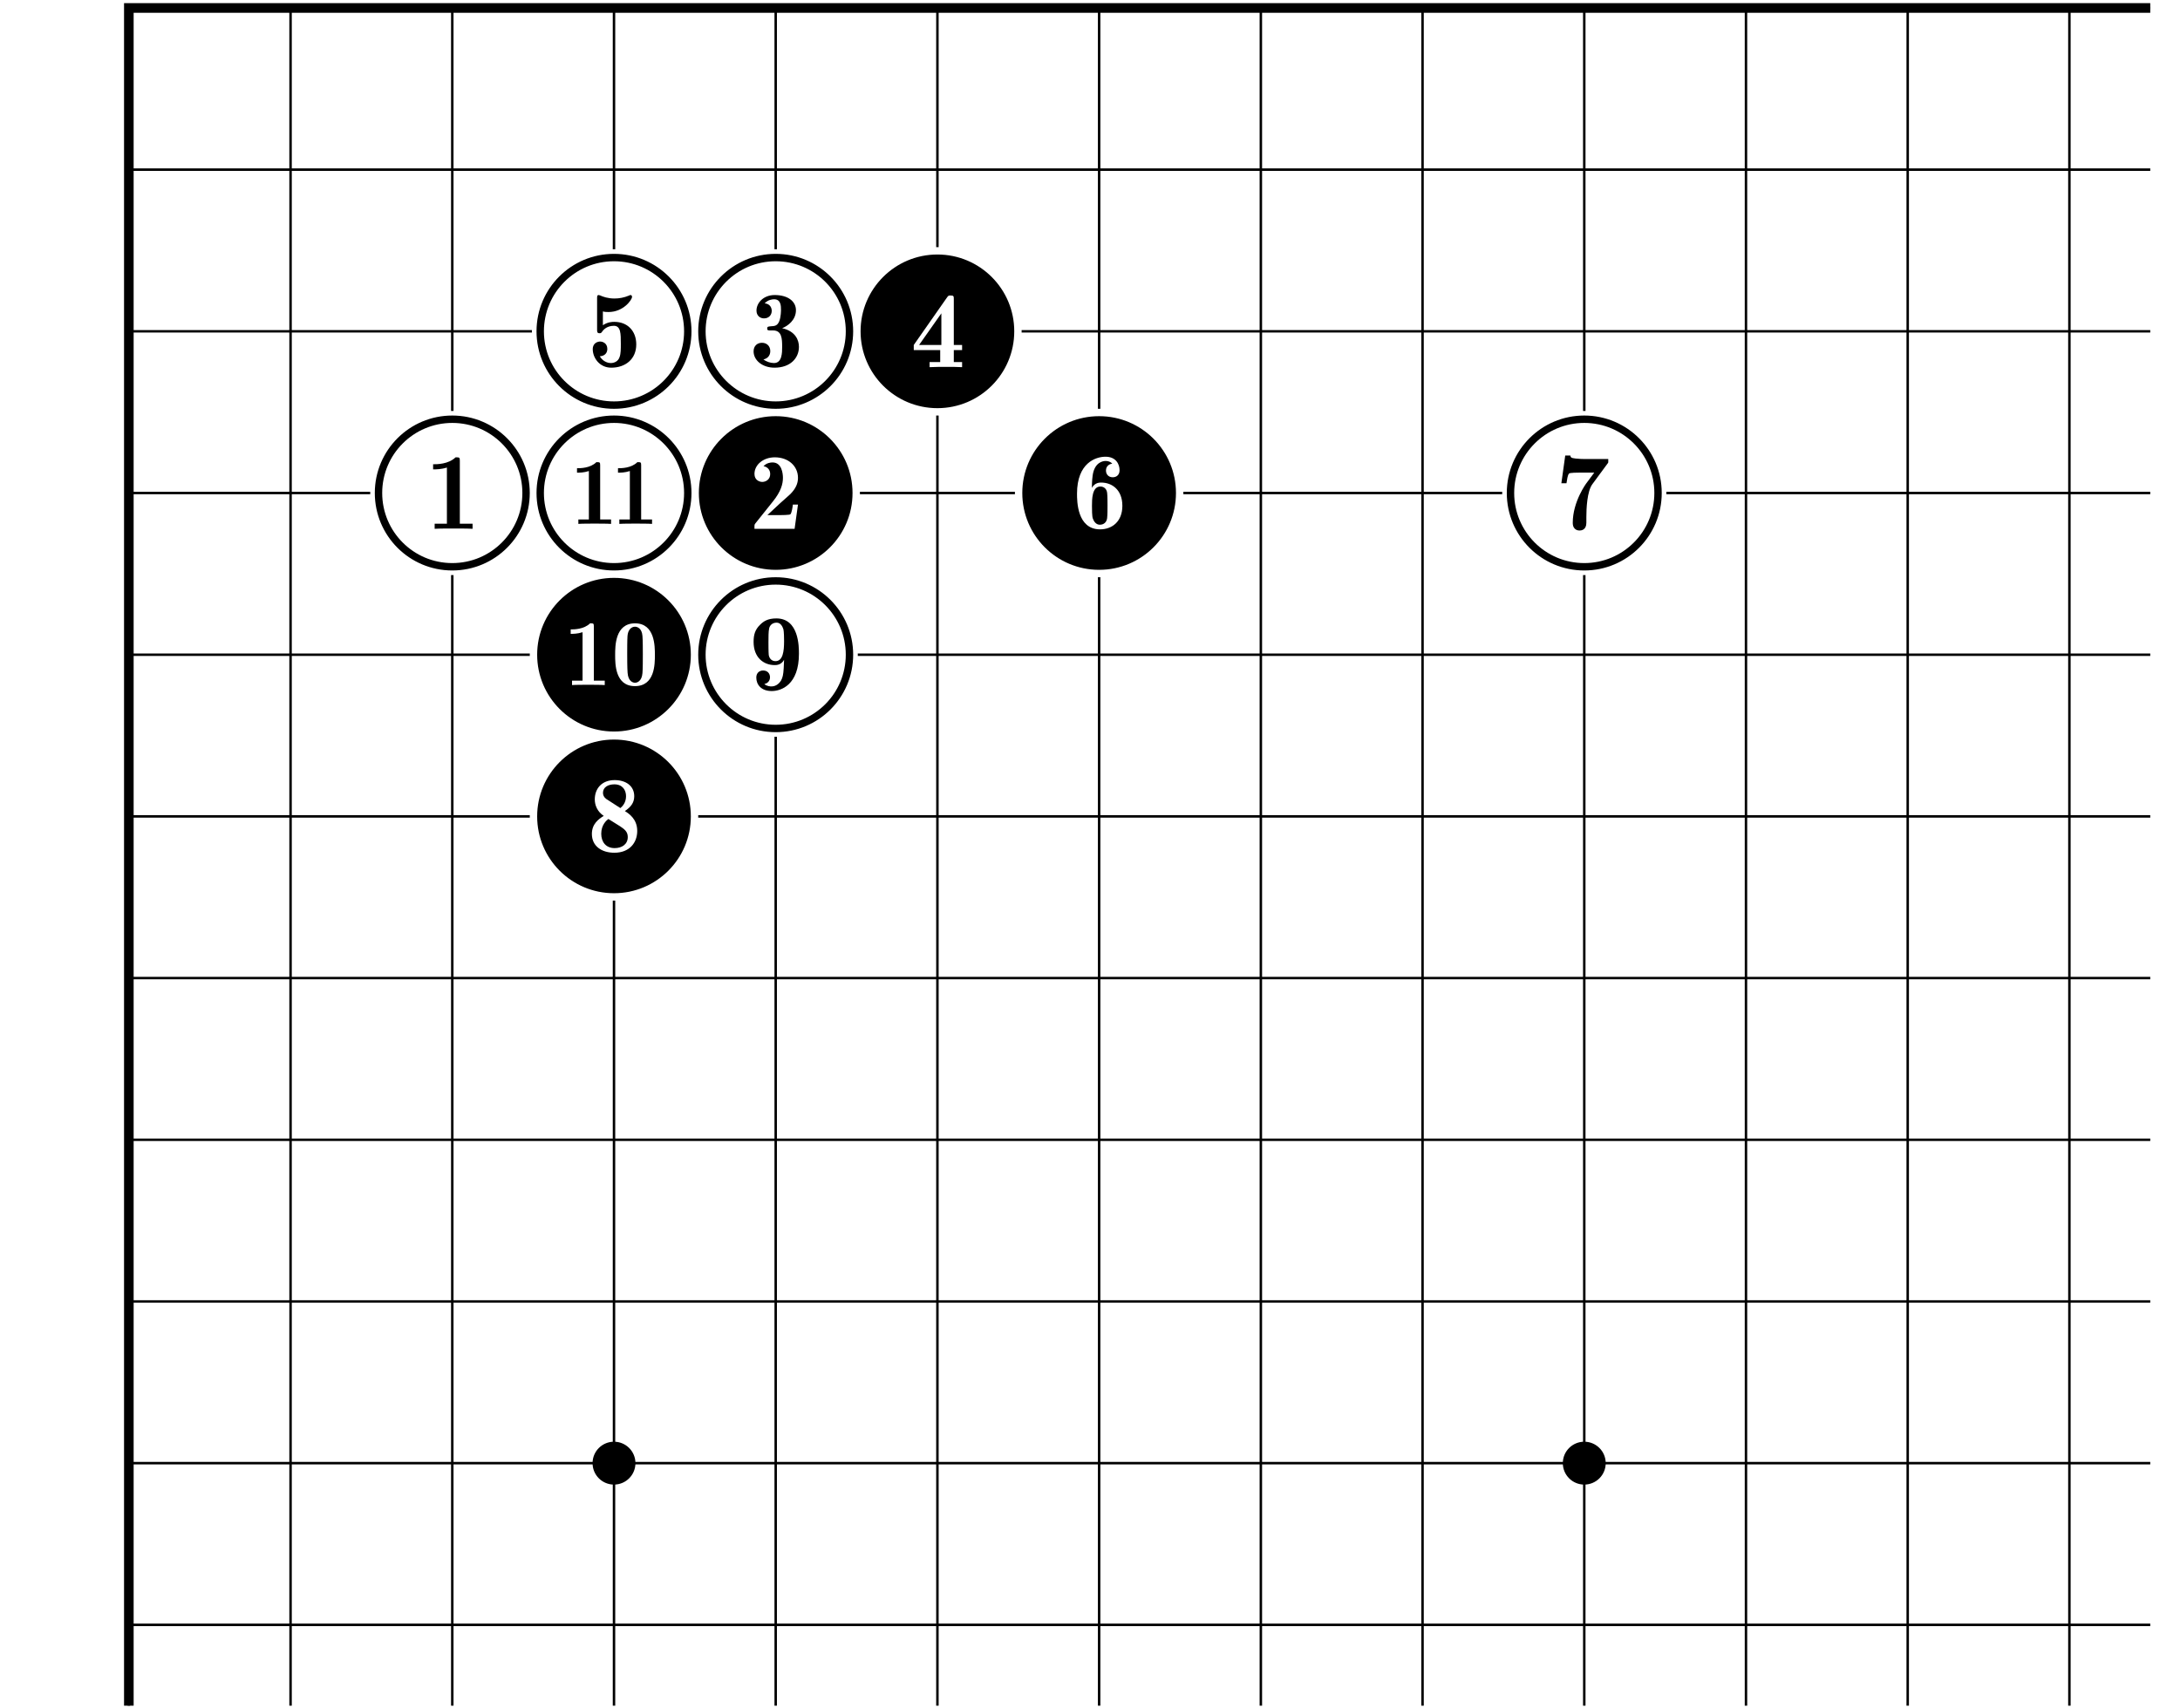
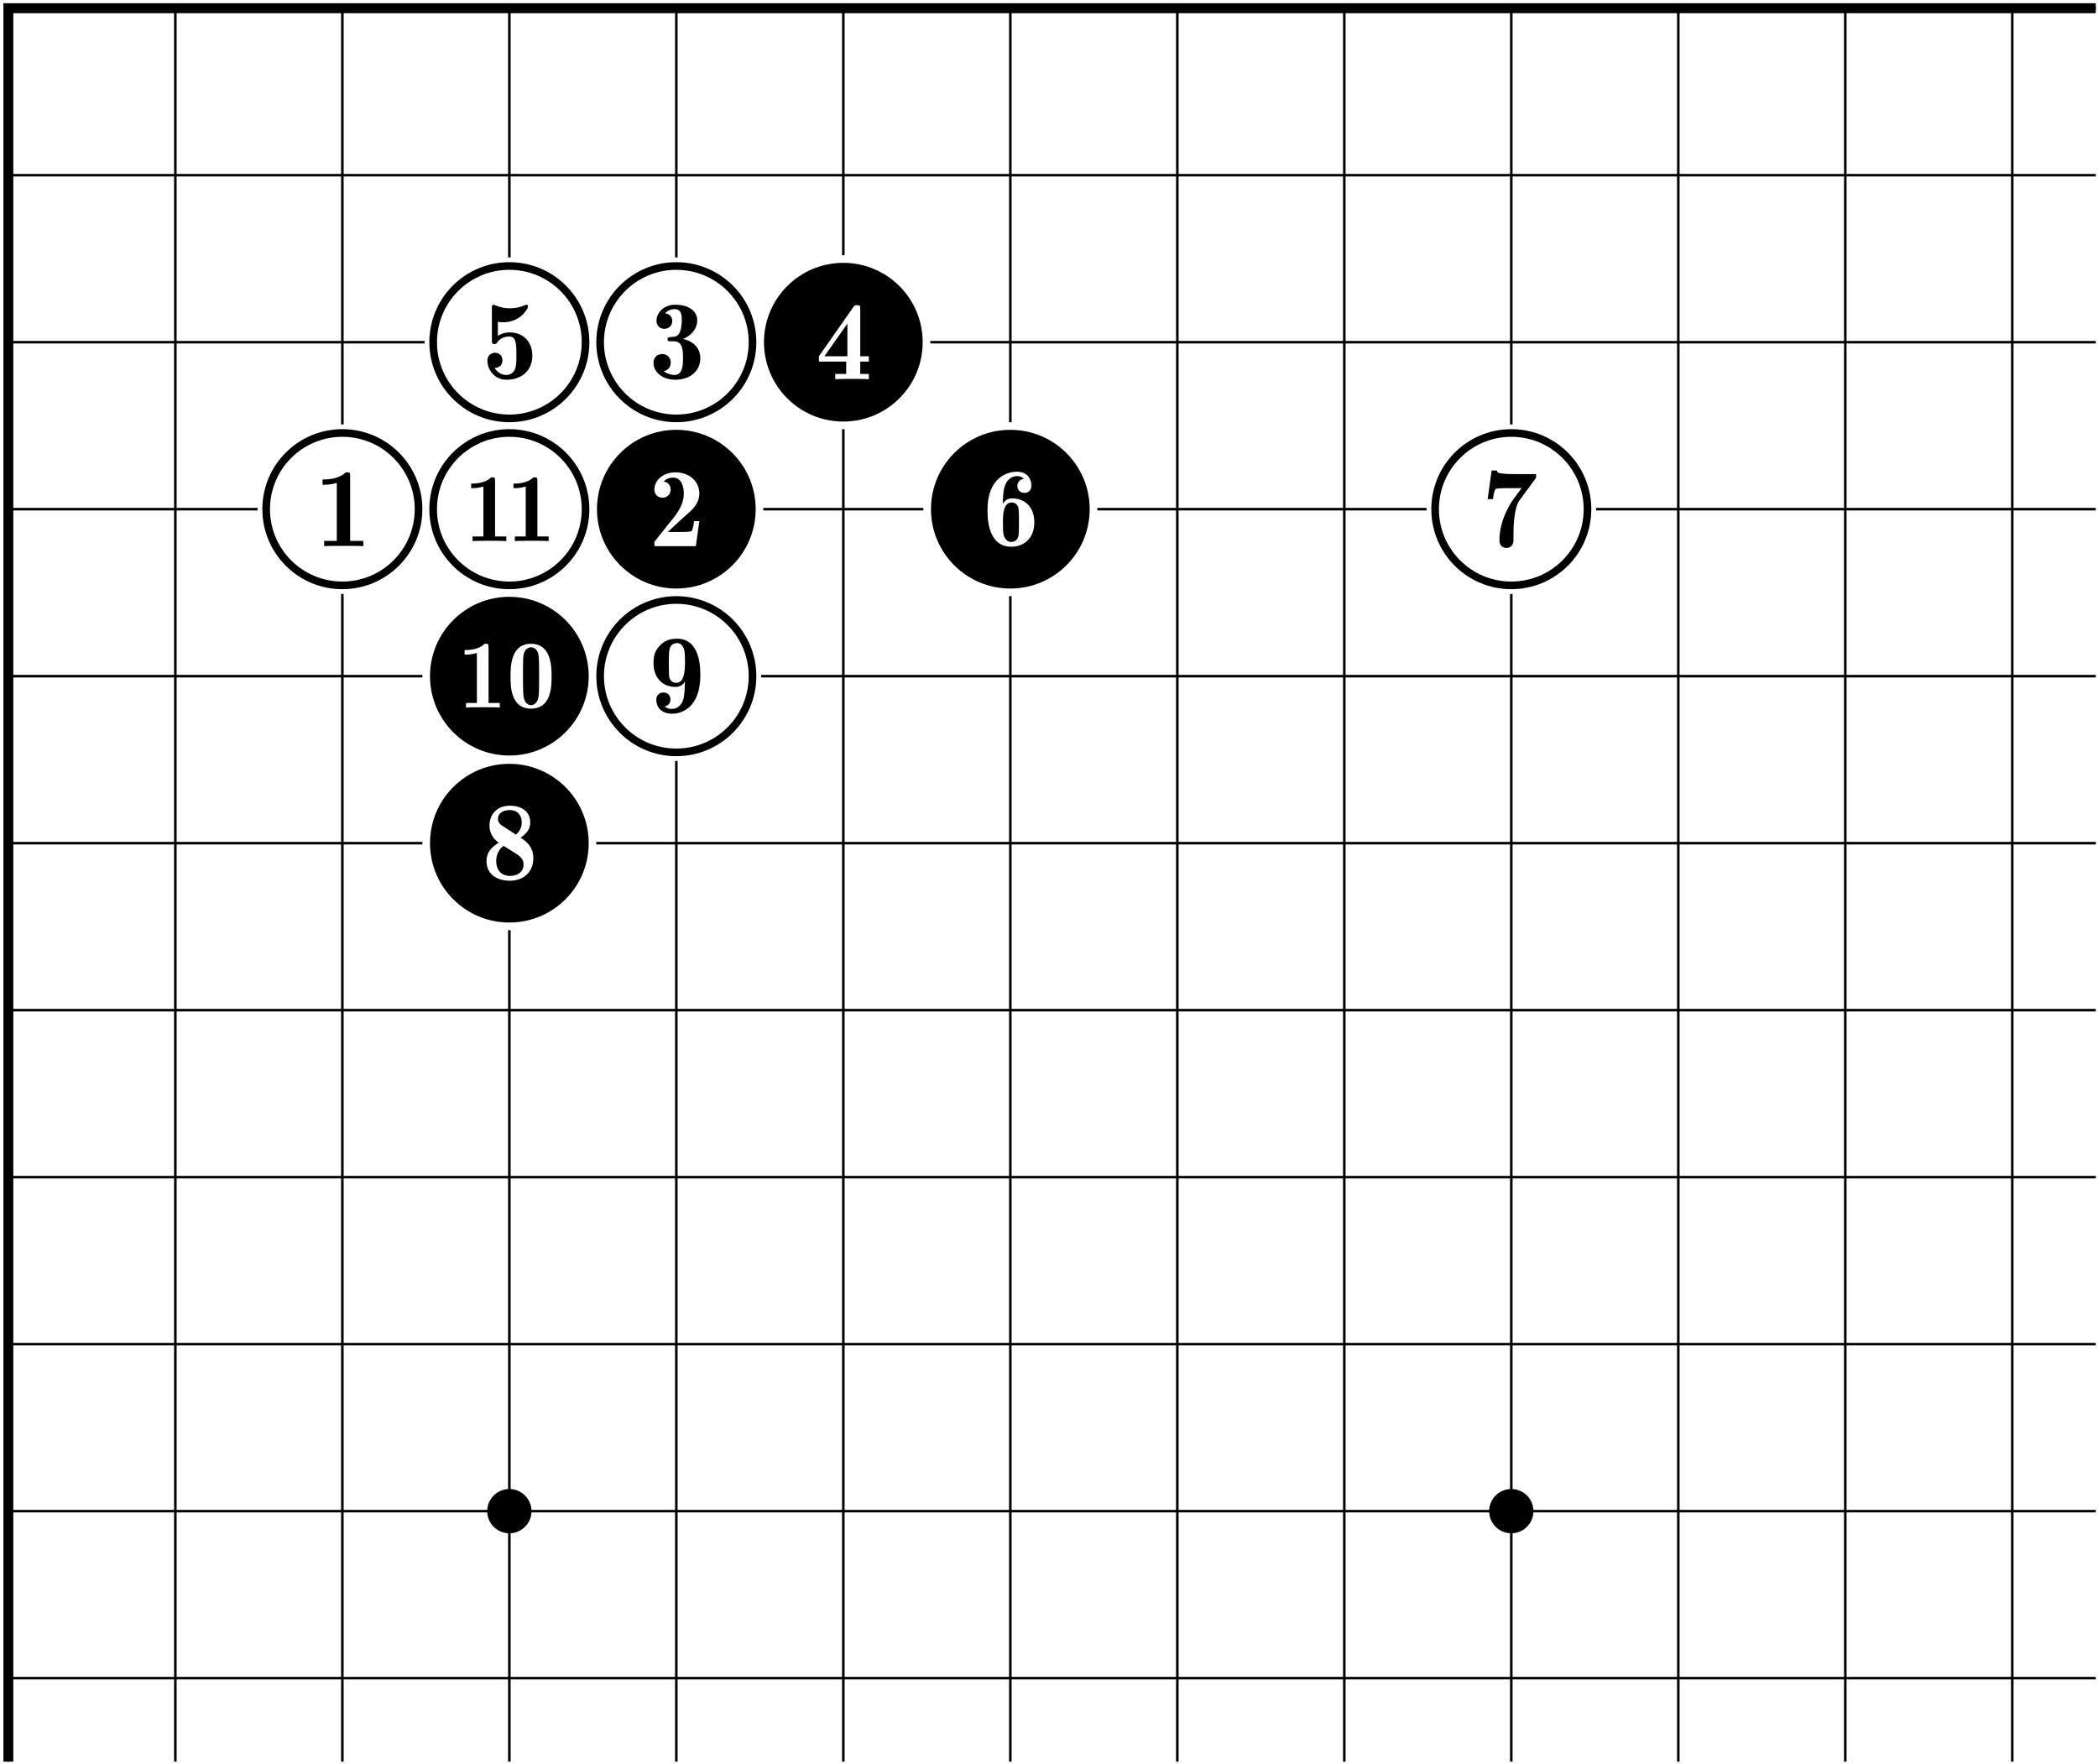
- <svg xmlns="http://www.w3.org/2000/svg" xmlns:xlink="http://www.w3.org/1999/xlink" width="353.065pt" height="276.555pt" viewBox="0 25.288 353.065 276.555">
+ <svg xmlns="http://www.w3.org/2000/svg" xmlns:xlink="http://www.w3.org/1999/xlink" width="329.04pt" height="276.555pt" viewBox="19.557 25.288 329.04 276.555">
  <defs>
    <g>
      <g id="glyph-0-0">
        <path d="M 7.047 0 L 7.047 -0.828 L 4.984 -0.828 L 4.984 -11.016 C 4.984 -11.578 4.906 -11.578 4.297 -11.578 C 3.125 -10.453 1.281 -10.453 0.656 -10.453 L 0.656 -9.625 C 1.109 -9.625 1.953 -9.625 2.891 -9.922 L 2.891 -0.828 L 0.906 -0.828 L 0.906 0 C 1.578 -0.047 3.188 -0.047 3.938 -0.047 C 4.703 -0.047 6.375 -0.047 7.047 0 Z M 7.047 0 " />
      </g>
      <g id="glyph-0-1">
        <path d="M 8.359 -3.578 C 8.359 -5.781 6.922 -7.234 4.812 -7.234 C 4.469 -7.234 3.734 -7.219 2.953 -6.688 L 2.953 -8.922 C 3.234 -8.844 3.344 -8.828 3.875 -8.828 C 6.281 -8.828 7.672 -10.812 7.672 -11.266 C 7.672 -11.391 7.641 -11.578 7.422 -11.578 C 7.375 -11.578 7.344 -11.578 7.203 -11.5 C 6.391 -11.156 5.578 -11.016 4.844 -11.016 C 3.766 -11.016 2.984 -11.297 2.5 -11.516 C 2.391 -11.547 2.328 -11.578 2.281 -11.578 C 2.016 -11.578 2.016 -11.359 2.016 -11.078 L 2.016 -5.984 C 2.016 -5.625 2.016 -5.391 2.422 -5.391 C 2.625 -5.391 2.688 -5.453 2.781 -5.578 C 2.969 -5.859 3.516 -6.594 4.734 -6.594 C 5.859 -6.594 5.859 -5.312 5.859 -3.672 C 5.859 -2.844 5.859 -2.062 5.656 -1.531 C 5.438 -0.844 4.797 -0.562 4.25 -0.562 C 3.625 -0.562 2.891 -0.906 2.453 -1.656 C 3.297 -1.703 3.672 -2.234 3.672 -2.844 C 3.672 -3.781 2.922 -4.047 2.5 -4.047 C 2.234 -4.047 1.312 -3.891 1.312 -2.812 C 1.312 -1.422 2.391 0.188 4.312 0.188 C 6.609 0.188 8.359 -1.203 8.359 -3.578 Z M 8.359 -3.578 " />
      </g>
      <g id="glyph-0-2">
        <path d="M 8.656 -3.344 C 8.656 -5.312 7.266 -6.172 6.656 -6.562 C 7.641 -7.234 8.172 -7.922 8.172 -8.969 C 8.172 -10.641 6.812 -11.578 5 -11.578 C 2.859 -11.578 1.781 -10.141 1.781 -8.453 C 1.781 -7.469 2.219 -6.453 3.234 -5.781 C 2.375 -5.25 1.312 -4.469 1.312 -2.859 C 1.312 -0.859 2.922 0.188 4.953 0.188 C 7.391 0.188 8.656 -1.422 8.656 -3.344 Z M 6.844 -8.969 C 6.844 -7.938 6.266 -7.312 5.922 -7.047 L 3.844 -8.391 C 3.641 -8.5 3.109 -8.844 3.109 -9.516 C 3.109 -10.453 3.984 -10.891 4.953 -10.891 C 6.297 -10.891 6.844 -9.938 6.844 -8.969 Z M 7.125 -2.359 C 7.125 -1.188 6.188 -0.562 5 -0.562 C 3.562 -0.562 2.828 -1.578 2.828 -2.891 C 2.828 -4.328 3.672 -5.047 3.984 -5.281 C 4.984 -4.641 5.016 -4.641 5.859 -4.109 C 6.531 -3.656 7.125 -3.266 7.125 -2.359 Z M 7.125 -2.359 " />
      </g>
      <g id="glyph-0-3">
        <path d="M 8.656 -3.188 C 8.656 -4.234 8.125 -5.719 5.938 -6.203 C 6.844 -6.562 8.172 -7.516 8.172 -9.125 C 8.172 -10.562 6.859 -11.578 4.734 -11.578 C 2.891 -11.578 1.781 -10.297 1.781 -9.062 C 1.781 -8.219 2.375 -7.797 3 -7.797 C 3.797 -7.797 4.25 -8.359 4.25 -9.016 C 4.25 -9.391 4.078 -10.141 3.109 -10.234 C 3.656 -10.828 4.344 -10.891 4.641 -10.891 C 5.734 -10.891 5.75 -9.797 5.75 -9.203 C 5.75 -9.078 5.75 -8.094 5.484 -7.375 C 5.172 -6.578 4.734 -6.547 4.078 -6.516 C 3.641 -6.469 3.516 -6.453 3.516 -6.156 C 3.516 -5.844 3.703 -5.844 4.016 -5.844 L 4.469 -5.844 C 5.875 -5.844 5.938 -4.531 5.938 -3.203 C 5.938 -2.25 5.938 -0.562 4.609 -0.562 C 4.031 -0.562 3.344 -0.797 2.906 -1.156 C 3.438 -1.25 4.016 -1.656 4.016 -2.5 C 4.016 -3.297 3.453 -3.844 2.672 -3.844 C 1.922 -3.844 1.312 -3.359 1.312 -2.453 C 1.312 -1.031 2.703 0.188 4.703 0.188 C 7.25 0.188 8.656 -1.344 8.656 -3.188 Z M 8.656 -3.188 " />
      </g>
      <g id="glyph-0-4">
        <path d="M 8.359 -3.922 L 7.531 -3.922 C 7.484 -3.5 7.359 -2.641 7.141 -2.359 C 7.062 -2.219 5.531 -2.219 5.531 -2.219 L 3.406 -2.219 C 3.891 -2.641 5.016 -3.75 5.5 -4.172 C 5.859 -4.516 6.781 -5.281 7.125 -5.625 C 8 -6.516 8.359 -7.344 8.359 -8.25 C 8.359 -10.188 6.781 -11.578 4.609 -11.578 C 2.734 -11.578 1.312 -10.375 1.312 -8.891 C 1.312 -7.859 2.156 -7.594 2.578 -7.594 C 3.141 -7.594 3.859 -7.984 3.859 -8.859 C 3.859 -9.594 3.391 -10.031 2.781 -10.141 C 3.25 -10.672 3.922 -10.75 4.234 -10.75 C 5.734 -10.75 5.922 -8.969 5.922 -8.25 C 5.922 -7.25 5.594 -6.031 4.281 -4.406 L 1.484 -0.906 C 1.312 -0.688 1.312 -0.656 1.312 -0.312 L 1.312 0 L 7.812 0 Z M 8.359 -3.922 " />
      </g>
      <g id="glyph-0-5">
        <path d="M 8.656 -5.844 C 8.656 -7 8.656 -11.578 5 -11.578 C 3.609 -11.578 2.922 -11.109 2.359 -10.547 C 1.562 -9.766 1.312 -8.953 1.312 -7.781 C 1.312 -5.234 2.938 -4.016 4.734 -4.016 C 5.016 -4.016 5.797 -4.031 6.25 -4.875 C 6.219 -4.422 6.219 -3.969 6.188 -3.5 C 6.125 -2.438 6.016 -1.984 5.75 -1.5 C 5.547 -1.188 5.062 -0.562 4.203 -0.562 C 4.047 -0.562 3.453 -0.578 3.047 -0.953 C 3.562 -1.047 3.969 -1.438 3.969 -2.047 C 3.969 -2.656 3.562 -3.141 2.859 -3.141 C 2.234 -3.141 1.75 -2.734 1.75 -2 C 1.75 -0.844 2.547 0.188 4.25 0.188 C 5.797 0.188 8.656 -0.828 8.656 -5.844 Z M 6.25 -7.891 C 6.25 -6.25 6.062 -4.656 4.859 -4.656 C 4.172 -4.656 3.844 -5.172 3.766 -5.656 C 3.719 -6.125 3.719 -7.406 3.719 -7.688 C 3.719 -8.547 3.719 -9.469 3.828 -9.938 C 3.891 -10.312 4.234 -10.891 5.047 -10.891 C 5.672 -10.891 5.984 -10.297 6.125 -9.859 C 6.141 -9.797 6.25 -9.5 6.25 -7.891 Z M 6.25 -7.891 " />
      </g>
      <g id="glyph-0-6">
        <path d="M 8.484 0 L 8.484 -0.828 L 7.141 -0.828 L 7.141 -2.766 L 8.484 -2.766 L 8.484 -3.594 L 7.141 -3.594 L 7.141 -11.031 C 7.141 -11.484 7.125 -11.609 6.641 -11.609 C 6.344 -11.609 6.266 -11.609 6.078 -11.344 L 0.656 -3.594 L 0.656 -2.766 L 4.938 -2.766 L 4.938 -0.828 L 3.219 -0.828 L 3.219 0 C 3.844 -0.047 5.281 -0.047 5.984 -0.047 C 6.703 -0.047 7.797 -0.047 8.484 0 Z M 5.125 -3.594 L 1.516 -3.594 L 5.125 -8.719 Z M 5.125 -3.594 " />
      </g>
      <g id="glyph-0-7">
        <path d="M 8.656 -3.625 C 8.656 -6.219 6.984 -7.391 5.219 -7.391 C 4.984 -7.391 4.188 -7.391 3.719 -6.531 C 3.719 -6.609 3.719 -7.688 3.844 -8.547 C 4.156 -10.703 5.531 -10.891 5.953 -10.891 C 6.328 -10.891 6.75 -10.766 7.016 -10.453 C 6.547 -10.406 6 -10.062 6 -9.344 C 6 -8.734 6.406 -8.25 7.094 -8.25 C 7.734 -8.25 8.203 -8.656 8.203 -9.391 C 8.203 -10.344 7.641 -11.578 5.922 -11.578 C 4.344 -11.578 1.312 -10.578 1.312 -5.594 C 1.312 -4.422 1.312 0.188 5.047 0.188 C 6.969 0.188 8.656 -1.062 8.656 -3.625 Z M 6.25 -3.703 C 6.25 -3.031 6.25 -2.156 6.188 -1.625 C 6.109 -0.969 5.656 -0.562 5 -0.562 C 4.422 -0.562 4.047 -1.062 3.875 -1.562 C 3.734 -1.922 3.734 -3 3.734 -3.609 C 3.734 -4.656 3.734 -6.75 5.094 -6.75 C 5.75 -6.75 6.125 -6.281 6.188 -5.734 C 6.25 -5.266 6.25 -4.109 6.25 -3.703 Z M 6.25 -3.703 " />
      </g>
      <g id="glyph-0-8">
        <path d="M 8.25 -10.906 L 8.25 -11.391 L 4.391 -11.391 C 4.188 -11.391 3.438 -11.406 2.969 -11.469 C 2.188 -11.547 2.156 -11.688 2.109 -11.953 L 1.281 -11.953 L 0.656 -7.469 L 1.484 -7.469 C 1.578 -8.062 1.656 -8.75 1.891 -9.031 C 1.984 -9.188 3.359 -9.188 3.609 -9.188 L 5.984 -9.188 L 4.766 -7.547 C 4.703 -7.484 2.5 -4.516 2.5 -1.062 C 2.5 0.188 3.469 0.188 3.594 0.188 C 3.875 0.188 4.703 0.109 4.703 -1.062 L 4.703 -2 C 4.703 -3.328 4.812 -6.141 5.672 -7.312 L 8.078 -10.578 C 8.25 -10.766 8.25 -10.812 8.25 -10.906 Z M 8.25 -10.906 " />
      </g>
      <g id="glyph-1-0">
        <path d="M 6.078 0 L 6.078 -0.719 L 4.312 -0.719 L 4.312 -9.516 C 4.312 -10 4.234 -10 3.703 -10 C 2.703 -9.016 1.094 -9.016 0.562 -9.016 L 0.562 -8.297 C 0.969 -8.297 1.672 -8.297 2.484 -8.562 L 2.484 -0.719 L 0.781 -0.719 L 0.781 0 C 1.359 -0.047 2.75 -0.047 3.406 -0.047 C 4.062 -0.047 5.5 -0.047 6.078 0 Z M 6.078 0 " />
      </g>
      <g id="glyph-1-1">
        <path d="M 7.562 -4.875 C 7.562 -6.312 7.562 -10 4.344 -10 C 1.125 -10 1.125 -6.344 1.125 -4.875 C 1.125 -3.406 1.125 0.172 4.328 0.172 C 7.562 0.172 7.562 -3.391 7.562 -4.875 Z M 5.609 -5.047 C 5.609 -4.047 5.609 -2.656 5.547 -1.922 C 5.438 -0.594 4.656 -0.375 4.344 -0.375 C 4.062 -0.375 3.234 -0.547 3.141 -2 C 3.078 -2.781 3.078 -4.531 3.078 -5.031 C 3.078 -5.703 3.078 -7.281 3.125 -7.938 C 3.25 -9.406 4.188 -9.453 4.328 -9.453 C 4.734 -9.453 5.453 -9.188 5.547 -7.953 C 5.609 -7.266 5.609 -5.594 5.609 -5.047 Z M 5.609 -5.047 " />
      </g>
    </g>
    <clipPath id="clip-0">
      <path clip-rule="nonzero" d="M 19 24 L 348.25 24 L 348.25 301.574 L 19 301.574 Z M 19 24 " />
    </clipPath>
    <clipPath id="clip-1">
      <path clip-rule="nonzero" d="M 20 26 L 348.25 26 L 348.25 301.574 L 20 301.574 Z M 20 26 " />
    </clipPath>
    <clipPath id="clip-2">
      <path clip-rule="nonzero" d="M 19 25 L 348.25 25 L 348.25 301.574 L 19 301.574 Z M 19 25 " />
    </clipPath>
  </defs>
  <g clip-path="url(#clip-0)">
    <path fill="none" stroke-width="0.12" stroke-linecap="butt" stroke-linejoin="miter" stroke="rgb(0%, 0%, 0%)" stroke-opacity="1" stroke-dasharray="0 1.993" stroke-miterlimit="10" d="M -0.002 -0.001 L 472.684 472.681 " transform="matrix(0.997359, 0, 0, -0.997359, 20.86874, 498.003)" />
  </g>
  <g clip-path="url(#clip-1)">
    <path fill="none" stroke-width="0.399" stroke-linecap="butt" stroke-linejoin="miter" stroke="rgb(0%, 0%, 0%)" stroke-opacity="1" stroke-miterlimit="10" d="M -0.002 -0.001 L 472.684 -0.001 M -0.002 26.26 L 472.684 26.26 M -0.002 52.521 L 472.684 52.521 M -0.002 78.778 L 472.684 78.778 M -0.002 105.038 L 472.684 105.038 M -0.002 131.299 L 472.684 131.299 M -0.002 157.56 L 472.684 157.56 M -0.002 183.821 L 472.684 183.821 M -0.002 210.077 L 472.684 210.077 M -0.002 236.338 L 472.684 236.338 M -0.002 262.599 L 472.684 262.599 M -0.002 288.86 L 472.684 288.86 M -0.002 315.117 L 472.684 315.117 M -0.002 341.377 L 472.684 341.377 M -0.002 367.638 L 472.684 367.638 M -0.002 393.899 L 472.684 393.899 M -0.002 420.156 L 472.684 420.156 M -0.002 446.417 L 472.684 446.417 M -0.002 472.677 L 472.684 472.677 M -0.002 -0.001 L -0.002 472.681 M 26.259 -0.001 L 26.259 472.681 M 52.52 -0.001 L 52.52 472.681 M 78.781 -0.001 L 78.781 472.681 M 105.038 -0.001 L 105.038 472.681 M 131.298 -0.001 L 131.298 472.681 M 157.559 -0.001 L 157.559 472.681 M 183.82 -0.001 L 183.82 472.681 M 210.077 -0.001 L 210.077 472.681 M 236.338 -0.001 L 236.338 472.681 M 262.598 -0.001 L 262.598 472.681 M 288.859 -0.001 L 288.859 472.681 M 315.116 -0.001 L 315.116 472.681 M 341.377 -0.001 L 341.377 472.681 M 367.637 -0.001 L 367.637 472.681 M 393.898 -0.001 L 393.898 472.681 M 420.155 -0.001 L 420.155 472.681 M 446.416 -0.001 L 446.416 472.681 M 472.677 -0.001 L 472.677 472.681 " transform="matrix(0.997359, 0, 0, -0.997359, 20.86874, 498.003)" />
  </g>
  <g clip-path="url(#clip-2)">
    <path fill="none" stroke-width="1.559" stroke-linecap="square" stroke-linejoin="miter" stroke="rgb(0%, 0%, 0%)" stroke-opacity="1" stroke-miterlimit="10" d="M -0.002 -0.001 L 472.684 -0.001 M -0.002 472.673 L 472.684 472.673 M -0.002 -0.001 L -0.002 472.681 M 472.673 -0.001 L 472.673 472.681 " transform="matrix(0.997359, 0, 0, -0.997359, 20.86874, 498.003)" />
  </g>
  <path fill-rule="nonzero" fill="rgb(0%, 0%, 0%)" fill-opacity="1" stroke-width="0.399" stroke-linecap="butt" stroke-linejoin="miter" stroke="rgb(0%, 0%, 0%)" stroke-opacity="1" stroke-miterlimit="10" d="M 239.62 236.338 C 239.62 238.152 238.151 239.62 236.338 239.62 C 234.524 239.62 233.055 238.152 233.055 236.338 C 233.055 234.525 234.524 233.056 236.338 233.056 C 238.151 233.056 239.62 234.525 239.62 236.338 Z M 239.62 236.338 " transform="matrix(0.997359, 0, 0, -0.997359, 20.86874, 498.003)" />
  <path fill-rule="nonzero" fill="rgb(0%, 0%, 0%)" fill-opacity="1" stroke-width="0.399" stroke-linecap="butt" stroke-linejoin="miter" stroke="rgb(0%, 0%, 0%)" stroke-opacity="1" stroke-miterlimit="10" d="M 82.063 393.899 C 82.063 395.708 80.59 397.181 78.781 397.181 C 76.967 397.181 75.499 395.708 75.499 393.899 C 75.499 392.086 76.967 390.617 78.781 390.617 C 80.59 390.617 82.063 392.086 82.063 393.899 Z M 82.063 393.899 " transform="matrix(0.997359, 0, 0, -0.997359, 20.86874, 498.003)" />
  <path fill-rule="nonzero" fill="rgb(0%, 0%, 0%)" fill-opacity="1" stroke-width="0.399" stroke-linecap="butt" stroke-linejoin="miter" stroke="rgb(0%, 0%, 0%)" stroke-opacity="1" stroke-miterlimit="10" d="M 82.063 393.899 C 82.063 395.708 80.59 397.181 78.781 397.181 C 76.967 397.181 75.499 395.708 75.499 393.899 C 75.499 392.086 76.967 390.617 78.781 390.617 C 80.59 390.617 82.063 392.086 82.063 393.899 Z M 82.063 393.899 " transform="matrix(0.997359, 0, 0, -0.997359, 20.86874, 498.003)" />
  <path fill-rule="nonzero" fill="rgb(0%, 0%, 0%)" fill-opacity="1" stroke-width="0.399" stroke-linecap="butt" stroke-linejoin="miter" stroke="rgb(0%, 0%, 0%)" stroke-opacity="1" stroke-miterlimit="10" d="M 82.063 236.338 C 82.063 238.152 80.59 239.62 78.781 239.62 C 76.967 239.62 75.499 238.152 75.499 236.338 C 75.499 234.525 76.967 233.056 78.781 233.056 C 80.59 233.056 82.063 234.525 82.063 236.338 Z M 82.063 236.338 " transform="matrix(0.997359, 0, 0, -0.997359, 20.86874, 498.003)" />
  <path fill-rule="nonzero" fill="rgb(0%, 0%, 0%)" fill-opacity="1" stroke-width="0.399" stroke-linecap="butt" stroke-linejoin="miter" stroke="rgb(0%, 0%, 0%)" stroke-opacity="1" stroke-miterlimit="10" d="M 239.62 393.899 C 239.62 395.708 238.151 397.181 236.338 397.181 C 234.524 397.181 233.055 395.708 233.055 393.899 C 233.055 392.086 234.524 390.617 236.338 390.617 C 238.151 390.617 239.62 392.086 239.62 393.899 Z M 239.62 393.899 " transform="matrix(0.997359, 0, 0, -0.997359, 20.86874, 498.003)" />
  <path fill-rule="nonzero" fill="rgb(100%, 100%, 100%)" fill-opacity="1" stroke-width="0.399" stroke-linecap="butt" stroke-linejoin="miter" stroke="rgb(100%, 100%, 100%)" stroke-opacity="1" stroke-miterlimit="10" d="M 118.17 393.899 C 118.17 401.149 112.291 407.027 105.038 407.027 C 97.788 407.027 91.909 401.149 91.909 393.899 C 91.909 386.645 97.788 380.767 105.038 380.767 C 112.291 380.767 118.17 386.645 118.17 393.899 Z M 118.17 393.899 " transform="matrix(0.997359, 0, 0, -0.997359, 20.86874, 498.003)" />
  <path fill-rule="nonzero" fill="rgb(0%, 0%, 0%)" fill-opacity="1" stroke-width="1.2" stroke-linecap="butt" stroke-linejoin="miter" stroke="rgb(100%, 100%, 100%)" stroke-opacity="1" stroke-miterlimit="10" d="M 118.115 393.899 C 118.115 401.121 112.26 406.976 105.038 406.976 C 97.815 406.976 91.96 401.121 91.96 393.899 C 91.96 386.673 97.815 380.821 105.038 380.821 C 112.26 380.821 118.115 386.673 118.115 393.899 Z M 118.115 393.899 " transform="matrix(0.997359, 0, 0, -0.997359, 20.86874, 498.003)" />
  <path fill-rule="nonzero" fill="rgb(100%, 100%, 100%)" fill-opacity="1" stroke-width="0.399" stroke-linecap="butt" stroke-linejoin="miter" stroke="rgb(100%, 100%, 100%)" stroke-opacity="1" stroke-miterlimit="10" d="M 144.427 420.156 C 144.427 427.409 138.552 433.288 131.298 433.288 C 124.049 433.288 118.17 427.409 118.17 420.156 C 118.17 412.906 124.049 407.027 131.298 407.027 C 138.552 407.027 144.427 412.906 144.427 420.156 Z M 144.427 420.156 " transform="matrix(0.997359, 0, 0, -0.997359, 20.86874, 498.003)" />
  <path fill-rule="nonzero" fill="rgb(0%, 0%, 0%)" fill-opacity="1" stroke-width="1.2" stroke-linecap="butt" stroke-linejoin="miter" stroke="rgb(100%, 100%, 100%)" stroke-opacity="1" stroke-miterlimit="10" d="M 144.376 420.156 C 144.376 427.378 138.521 433.233 131.298 433.233 C 124.076 433.233 118.221 427.378 118.221 420.156 C 118.221 412.934 124.076 407.078 131.298 407.078 C 138.521 407.078 144.376 412.934 144.376 420.156 Z M 144.376 420.156 " transform="matrix(0.997359, 0, 0, -0.997359, 20.86874, 498.003)" />
  <path fill-rule="nonzero" fill="rgb(100%, 100%, 100%)" fill-opacity="1" stroke-width="0.399" stroke-linecap="butt" stroke-linejoin="miter" stroke="rgb(100%, 100%, 100%)" stroke-opacity="1" stroke-miterlimit="10" d="M 170.688 393.899 C 170.688 401.149 164.809 407.027 157.559 407.027 C 150.306 407.027 144.431 401.149 144.431 393.899 C 144.431 386.645 150.306 380.767 157.559 380.767 C 164.809 380.767 170.688 386.645 170.688 393.899 Z M 170.688 393.899 " transform="matrix(0.997359, 0, 0, -0.997359, 20.86874, 498.003)" />
  <path fill-rule="nonzero" fill="rgb(0%, 0%, 0%)" fill-opacity="1" stroke-width="1.2" stroke-linecap="butt" stroke-linejoin="miter" stroke="rgb(100%, 100%, 100%)" stroke-opacity="1" stroke-miterlimit="10" d="M 170.637 393.899 C 170.637 401.121 164.781 406.976 157.559 406.976 C 150.337 406.976 144.482 401.121 144.482 393.899 C 144.482 386.673 150.337 380.821 157.559 380.821 C 164.781 380.821 170.637 386.673 170.637 393.899 Z M 170.637 393.899 " transform="matrix(0.997359, 0, 0, -0.997359, 20.86874, 498.003)" />
  <path fill-rule="nonzero" fill="rgb(100%, 100%, 100%)" fill-opacity="1" stroke-width="0.399" stroke-linecap="butt" stroke-linejoin="miter" stroke="rgb(100%, 100%, 100%)" stroke-opacity="1" stroke-miterlimit="10" d="M 91.909 367.638 C 91.909 374.888 86.03 380.767 78.781 380.767 C 71.527 380.767 65.648 374.888 65.648 367.638 C 65.648 360.385 71.527 354.506 78.781 354.506 C 86.03 354.506 91.909 360.385 91.909 367.638 Z M 91.909 367.638 " transform="matrix(0.997359, 0, 0, -0.997359, 20.86874, 498.003)" />
  <path fill-rule="nonzero" fill="rgb(0%, 0%, 0%)" fill-opacity="1" stroke-width="1.2" stroke-linecap="butt" stroke-linejoin="miter" stroke="rgb(100%, 100%, 100%)" stroke-opacity="1" stroke-miterlimit="10" d="M 91.858 367.638 C 91.858 374.86 86.003 380.716 78.781 380.716 C 71.559 380.716 65.703 374.86 65.703 367.638 C 65.703 360.416 71.559 354.561 78.781 354.561 C 86.003 354.561 91.858 360.416 91.858 367.638 Z M 91.858 367.638 " transform="matrix(0.997359, 0, 0, -0.997359, 20.86874, 498.003)" />
  <path fill-rule="nonzero" fill="rgb(100%, 100%, 100%)" fill-opacity="1" stroke-width="0.399" stroke-linecap="butt" stroke-linejoin="miter" stroke="rgb(100%, 100%, 100%)" stroke-opacity="1" stroke-miterlimit="10" d="M 91.909 341.377 C 91.909 348.631 86.03 354.506 78.781 354.506 C 71.527 354.506 65.648 348.631 65.648 341.377 C 65.648 334.128 71.527 328.249 78.781 328.249 C 86.03 328.249 91.909 334.128 91.909 341.377 Z M 91.909 341.377 " transform="matrix(0.997359, 0, 0, -0.997359, 20.86874, 498.003)" />
  <path fill-rule="nonzero" fill="rgb(0%, 0%, 0%)" fill-opacity="1" stroke-width="1.2" stroke-linecap="butt" stroke-linejoin="miter" stroke="rgb(100%, 100%, 100%)" stroke-opacity="1" stroke-miterlimit="10" d="M 91.858 341.377 C 91.858 348.6 86.003 354.455 78.781 354.455 C 71.559 354.455 65.703 348.6 65.703 341.377 C 65.703 334.155 71.559 328.3 78.781 328.3 C 86.003 328.3 91.858 334.155 91.858 341.377 Z M 91.858 341.377 " transform="matrix(0.997359, 0, 0, -0.997359, 20.86874, 498.003)" />
  <path fill-rule="nonzero" fill="rgb(100%, 100%, 100%)" fill-opacity="1" stroke-width="0.399" stroke-linecap="butt" stroke-linejoin="miter" stroke="rgb(100%, 100%, 100%)" stroke-opacity="1" stroke-miterlimit="10" d="M 65.648 393.899 C 65.648 401.149 59.77 407.027 52.52 407.027 C 45.266 407.027 39.392 401.149 39.392 393.899 C 39.392 386.645 45.266 380.767 52.52 380.767 C 59.77 380.767 65.648 386.645 65.648 393.899 Z M 65.648 393.899 " transform="matrix(0.997359, 0, 0, -0.997359, 20.86874, 498.003)" />
  <path fill-rule="nonzero" fill="rgb(100%, 100%, 100%)" fill-opacity="1" stroke-width="1.2" stroke-linecap="butt" stroke-linejoin="miter" stroke="rgb(0%, 0%, 0%)" stroke-opacity="1" stroke-miterlimit="10" d="M 64.501 393.899 C 64.501 400.514 59.135 405.88 52.52 405.88 C 45.901 405.88 40.539 400.514 40.539 393.899 C 40.539 387.28 45.901 381.918 52.52 381.918 C 59.135 381.918 64.501 387.28 64.501 393.899 Z M 64.501 393.899 " transform="matrix(0.997359, 0, 0, -0.997359, 20.86874, 498.003)" />
  <path fill-rule="nonzero" fill="rgb(100%, 100%, 100%)" fill-opacity="1" stroke-width="0.399" stroke-linecap="butt" stroke-linejoin="miter" stroke="rgb(100%, 100%, 100%)" stroke-opacity="1" stroke-miterlimit="10" d="M 91.909 393.899 C 91.909 401.149 86.03 407.027 78.781 407.027 C 71.527 407.027 65.648 401.149 65.648 393.899 C 65.648 386.645 71.527 380.767 78.781 380.767 C 86.03 380.767 91.909 386.645 91.909 393.899 Z M 91.909 393.899 " transform="matrix(0.997359, 0, 0, -0.997359, 20.86874, 498.003)" />
  <path fill-rule="nonzero" fill="rgb(100%, 100%, 100%)" fill-opacity="1" stroke-width="1.2" stroke-linecap="butt" stroke-linejoin="miter" stroke="rgb(0%, 0%, 0%)" stroke-opacity="1" stroke-miterlimit="10" d="M 90.762 393.899 C 90.762 400.514 85.396 405.88 78.781 405.88 C 72.162 405.88 66.8 400.514 66.8 393.899 C 66.8 387.28 72.162 381.918 78.781 381.918 C 85.396 381.918 90.762 387.28 90.762 393.899 Z M 90.762 393.899 " transform="matrix(0.997359, 0, 0, -0.997359, 20.86874, 498.003)" />
  <path fill-rule="nonzero" fill="rgb(100%, 100%, 100%)" fill-opacity="1" stroke-width="0.399" stroke-linecap="butt" stroke-linejoin="miter" stroke="rgb(100%, 100%, 100%)" stroke-opacity="1" stroke-miterlimit="10" d="M 91.909 420.156 C 91.909 427.409 86.03 433.288 78.781 433.288 C 71.527 433.288 65.648 427.409 65.648 420.156 C 65.648 412.906 71.527 407.027 78.781 407.027 C 86.03 407.027 91.909 412.906 91.909 420.156 Z M 91.909 420.156 " transform="matrix(0.997359, 0, 0, -0.997359, 20.86874, 498.003)" />
  <path fill-rule="nonzero" fill="rgb(100%, 100%, 100%)" fill-opacity="1" stroke-width="1.2" stroke-linecap="butt" stroke-linejoin="miter" stroke="rgb(0%, 0%, 0%)" stroke-opacity="1" stroke-miterlimit="10" d="M 90.762 420.156 C 90.762 426.775 85.396 432.137 78.781 432.137 C 72.162 432.137 66.8 426.775 66.8 420.156 C 66.8 413.541 72.162 408.175 78.781 408.175 C 85.396 408.175 90.762 413.541 90.762 420.156 Z M 90.762 420.156 " transform="matrix(0.997359, 0, 0, -0.997359, 20.86874, 498.003)" />
  <path fill-rule="nonzero" fill="rgb(100%, 100%, 100%)" fill-opacity="1" stroke-width="0.399" stroke-linecap="butt" stroke-linejoin="miter" stroke="rgb(100%, 100%, 100%)" stroke-opacity="1" stroke-miterlimit="10" d="M 118.17 420.156 C 118.17 427.409 112.291 433.288 105.038 433.288 C 97.788 433.288 91.909 427.409 91.909 420.156 C 91.909 412.906 97.788 407.027 105.038 407.027 C 112.291 407.027 118.17 412.906 118.17 420.156 Z M 118.17 420.156 " transform="matrix(0.997359, 0, 0, -0.997359, 20.86874, 498.003)" />
  <path fill-rule="nonzero" fill="rgb(100%, 100%, 100%)" fill-opacity="1" stroke-width="1.2" stroke-linecap="butt" stroke-linejoin="miter" stroke="rgb(0%, 0%, 0%)" stroke-opacity="1" stroke-miterlimit="10" d="M 117.018 420.156 C 117.018 426.775 111.657 432.137 105.038 432.137 C 98.422 432.137 93.057 426.775 93.057 420.156 C 93.057 413.541 98.422 408.175 105.038 408.175 C 111.657 408.175 117.018 413.541 117.018 420.156 Z M 117.018 420.156 " transform="matrix(0.997359, 0, 0, -0.997359, 20.86874, 498.003)" />
  <path fill-rule="nonzero" fill="rgb(100%, 100%, 100%)" fill-opacity="1" stroke-width="0.399" stroke-linecap="butt" stroke-linejoin="miter" stroke="rgb(100%, 100%, 100%)" stroke-opacity="1" stroke-miterlimit="10" d="M 118.17 367.638 C 118.17 374.888 112.291 380.767 105.038 380.767 C 97.788 380.767 91.909 374.888 91.909 367.638 C 91.909 360.385 97.788 354.506 105.038 354.506 C 112.291 354.506 118.17 360.385 118.17 367.638 Z M 118.17 367.638 " transform="matrix(0.997359, 0, 0, -0.997359, 20.86874, 498.003)" />
  <path fill-rule="nonzero" fill="rgb(100%, 100%, 100%)" fill-opacity="1" stroke-width="1.2" stroke-linecap="butt" stroke-linejoin="miter" stroke="rgb(0%, 0%, 0%)" stroke-opacity="1" stroke-miterlimit="10" d="M 117.018 367.638 C 117.018 374.253 111.657 379.619 105.038 379.619 C 98.422 379.619 93.057 374.253 93.057 367.638 C 93.057 361.019 98.422 355.657 105.038 355.657 C 111.657 355.657 117.018 361.019 117.018 367.638 Z M 117.018 367.638 " transform="matrix(0.997359, 0, 0, -0.997359, 20.86874, 498.003)" />
  <path fill-rule="nonzero" fill="rgb(100%, 100%, 100%)" fill-opacity="1" stroke-width="0.399" stroke-linecap="butt" stroke-linejoin="miter" stroke="rgb(100%, 100%, 100%)" stroke-opacity="1" stroke-miterlimit="10" d="M 249.47 393.899 C 249.47 401.149 243.591 407.027 236.338 407.027 C 229.088 407.027 223.209 401.149 223.209 393.899 C 223.209 386.645 229.088 380.767 236.338 380.767 C 243.591 380.767 249.47 386.645 249.47 393.899 Z M 249.47 393.899 " transform="matrix(0.997359, 0, 0, -0.997359, 20.86874, 498.003)" />
  <path fill-rule="nonzero" fill="rgb(100%, 100%, 100%)" fill-opacity="1" stroke-width="1.2" stroke-linecap="butt" stroke-linejoin="miter" stroke="rgb(0%, 0%, 0%)" stroke-opacity="1" stroke-miterlimit="10" d="M 248.318 393.899 C 248.318 400.514 242.957 405.88 236.338 405.88 C 229.722 405.88 224.357 400.514 224.357 393.899 C 224.357 387.28 229.722 381.918 236.338 381.918 C 242.957 381.918 248.318 387.28 248.318 393.899 Z M 248.318 393.899 " transform="matrix(0.997359, 0, 0, -0.997359, 20.86874, 498.003)" />
  <path fill-rule="nonzero" fill="rgb(100%, 100%, 100%)" fill-opacity="1" stroke-width="0.399" stroke-linecap="butt" stroke-linejoin="miter" stroke="rgb(100%, 100%, 100%)" stroke-opacity="1" stroke-miterlimit="10" d="M 60.244 393.899 C 60.244 398.117 56.824 401.536 52.606 401.536 C 48.388 401.536 44.969 398.117 44.969 393.899 C 44.969 389.681 48.388 386.258 52.606 386.258 C 56.824 386.258 60.244 389.681 60.244 393.899 Z M 60.244 393.899 " transform="matrix(0.997359, 0, 0, -0.997359, 20.86874, 498.003)" />
  <g fill="rgb(0%, 0%, 0%)" fill-opacity="1">
    <use xlink:href="#glyph-0-0" x="69.489" y="110.943" />
  </g>
  <path fill-rule="nonzero" fill="rgb(100%, 100%, 100%)" fill-opacity="1" stroke-width="0.399" stroke-linecap="butt" stroke-linejoin="miter" stroke="rgb(100%, 100%, 100%)" stroke-opacity="1" stroke-miterlimit="10" d="M 86.504 420.156 C 86.504 424.374 83.085 427.793 78.867 427.793 C 74.649 427.793 71.23 424.374 71.23 420.156 C 71.23 415.938 74.649 412.518 78.867 412.518 C 83.085 412.518 86.504 415.938 86.504 420.156 Z M 86.504 420.156 " transform="matrix(0.997359, 0, 0, -0.997359, 20.86874, 498.003)" />
  <g fill="rgb(0%, 0%, 0%)" fill-opacity="1">
    <use xlink:href="#glyph-0-1" x="94.688" y="84.656" />
  </g>
  <path fill-rule="nonzero" fill="rgb(100%, 100%, 100%)" fill-opacity="1" stroke-width="0.399" stroke-linecap="butt" stroke-linejoin="miter" stroke="rgb(100%, 100%, 100%)" stroke-opacity="1" stroke-miterlimit="10" d="M 86.504 393.899 C 86.504 398.117 83.085 401.536 78.867 401.536 C 74.649 401.536 71.23 398.117 71.23 393.899 C 71.23 389.681 74.649 386.258 78.867 386.258 C 83.085 386.258 86.504 389.681 86.504 393.899 Z M 86.504 393.899 " transform="matrix(0.997359, 0, 0, -0.997359, 20.86874, 498.003)" />
  <g fill="rgb(0%, 0%, 0%)" fill-opacity="1">
    <use xlink:href="#glyph-1-0" x="92.888" y="110.148" />
    <use xlink:href="#glyph-1-0" x="99.526" y="110.148" />
  </g>
  <path fill-rule="nonzero" fill="rgb(0%, 0%, 0%)" fill-opacity="1" stroke-width="0.399" stroke-linecap="butt" stroke-linejoin="miter" stroke="rgb(0%, 0%, 0%)" stroke-opacity="1" stroke-miterlimit="10" d="M 86.504 367.638 C 86.504 371.856 83.085 375.275 78.867 375.275 C 74.649 375.275 71.23 371.856 71.23 367.638 C 71.23 363.42 74.649 360.001 78.867 360.001 C 83.085 360.001 86.504 363.42 86.504 367.638 Z M 86.504 367.638 " transform="matrix(0.997359, 0, 0, -0.997359, 20.86874, 498.003)" />
  <g fill="rgb(100%, 100%, 100%)" fill-opacity="1">
    <use xlink:href="#glyph-1-0" x="91.865" y="136.255" />
    <use xlink:href="#glyph-1-1" x="98.502" y="136.255" />
  </g>
  <path fill-rule="nonzero" fill="rgb(0%, 0%, 0%)" fill-opacity="1" stroke-width="0.399" stroke-linecap="butt" stroke-linejoin="miter" stroke="rgb(0%, 0%, 0%)" stroke-opacity="1" stroke-miterlimit="10" d="M 86.504 341.377 C 86.504 345.596 83.085 349.015 78.867 349.015 C 74.649 349.015 71.23 345.596 71.23 341.377 C 71.23 337.159 74.649 333.74 78.867 333.74 C 83.085 333.74 86.504 337.159 86.504 341.377 Z M 86.504 341.377 " transform="matrix(0.997359, 0, 0, -0.997359, 20.86874, 498.003)" />
  <g fill="rgb(100%, 100%, 100%)" fill-opacity="1">
    <use xlink:href="#glyph-0-2" x="94.547" y="163.226" />
  </g>
  <path fill-rule="nonzero" fill="rgb(100%, 100%, 100%)" fill-opacity="1" stroke-width="0.399" stroke-linecap="butt" stroke-linejoin="miter" stroke="rgb(100%, 100%, 100%)" stroke-opacity="1" stroke-miterlimit="10" d="M 112.761 420.156 C 112.761 424.374 109.342 427.793 105.124 427.793 C 100.906 427.793 97.486 424.374 97.486 420.156 C 97.486 415.938 100.906 412.518 105.124 412.518 C 109.342 412.518 112.761 415.938 112.761 420.156 Z M 112.761 420.156 " transform="matrix(0.997359, 0, 0, -0.997359, 20.86874, 498.003)" />
  <g fill="rgb(0%, 0%, 0%)" fill-opacity="1">
    <use xlink:href="#glyph-0-3" x="120.737" y="84.656" />
  </g>
  <path fill-rule="nonzero" fill="rgb(0%, 0%, 0%)" fill-opacity="1" stroke-width="0.399" stroke-linecap="butt" stroke-linejoin="miter" stroke="rgb(0%, 0%, 0%)" stroke-opacity="1" stroke-miterlimit="10" d="M 112.761 393.899 C 112.761 398.117 109.342 401.536 105.124 401.536 C 100.906 401.536 97.486 398.117 97.486 393.899 C 97.486 389.681 100.906 386.258 105.124 386.258 C 109.342 386.258 112.761 389.681 112.761 393.899 Z M 112.761 393.899 " transform="matrix(0.997359, 0, 0, -0.997359, 20.86874, 498.003)" />
  <g fill="rgb(100%, 100%, 100%)" fill-opacity="1">
    <use xlink:href="#glyph-0-4" x="120.879" y="110.943" />
  </g>
  <path fill-rule="nonzero" fill="rgb(100%, 100%, 100%)" fill-opacity="1" stroke-width="0.399" stroke-linecap="butt" stroke-linejoin="miter" stroke="rgb(100%, 100%, 100%)" stroke-opacity="1" stroke-miterlimit="10" d="M 112.761 367.638 C 112.761 371.856 109.342 375.275 105.124 375.275 C 100.906 375.275 97.486 371.856 97.486 367.638 C 97.486 363.42 100.906 360.001 105.124 360.001 C 109.342 360.001 112.761 363.42 112.761 367.638 Z M 112.761 367.638 " transform="matrix(0.997359, 0, 0, -0.997359, 20.86874, 498.003)" />
  <g fill="rgb(0%, 0%, 0%)" fill-opacity="1">
    <use xlink:href="#glyph-0-5" x="120.737" y="137.036" />
  </g>
  <path fill-rule="nonzero" fill="rgb(0%, 0%, 0%)" fill-opacity="1" stroke-width="0.399" stroke-linecap="butt" stroke-linejoin="miter" stroke="rgb(0%, 0%, 0%)" stroke-opacity="1" stroke-miterlimit="10" d="M 139.022 420.156 C 139.022 424.374 135.603 427.793 131.385 427.793 C 127.166 427.793 123.747 424.374 123.747 420.156 C 123.747 415.938 127.166 412.518 131.385 412.518 C 135.603 412.518 139.022 415.938 139.022 420.156 Z M 139.022 420.156 " transform="matrix(0.997359, 0, 0, -0.997359, 20.86874, 498.003)" />
  <g fill="rgb(100%, 100%, 100%)" fill-opacity="1">
    <use xlink:href="#glyph-0-6" x="147.334" y="84.761" />
  </g>
  <path fill-rule="nonzero" fill="rgb(0%, 0%, 0%)" fill-opacity="1" stroke-width="0.399" stroke-linecap="butt" stroke-linejoin="miter" stroke="rgb(0%, 0%, 0%)" stroke-opacity="1" stroke-miterlimit="10" d="M 165.283 393.899 C 165.283 398.117 161.863 401.536 157.645 401.536 C 153.427 401.536 150.008 398.117 150.008 393.899 C 150.008 389.681 153.427 386.258 157.645 386.258 C 161.863 386.258 165.283 389.681 165.283 393.899 Z M 165.283 393.899 " transform="matrix(0.997359, 0, 0, -0.997359, 20.86874, 498.003)" />
  <g fill="rgb(100%, 100%, 100%)" fill-opacity="1">
    <use xlink:href="#glyph-0-7" x="173.118" y="110.845" />
  </g>
  <path fill-rule="nonzero" fill="rgb(100%, 100%, 100%)" fill-opacity="1" stroke-width="0.399" stroke-linecap="butt" stroke-linejoin="miter" stroke="rgb(100%, 100%, 100%)" stroke-opacity="1" stroke-miterlimit="10" d="M 244.061 393.899 C 244.061 398.117 240.642 401.536 236.424 401.536 C 232.206 401.536 228.786 398.117 228.786 393.899 C 228.786 389.681 232.206 386.258 236.424 386.258 C 240.642 386.258 244.061 389.681 244.061 393.899 Z M 244.061 393.899 " transform="matrix(0.997359, 0, 0, -0.997359, 20.86874, 498.003)" />
  <g fill="rgb(0%, 0%, 0%)" fill-opacity="1">
    <use xlink:href="#glyph-0-8" x="252.218" y="111.031" />
  </g>
</svg>
